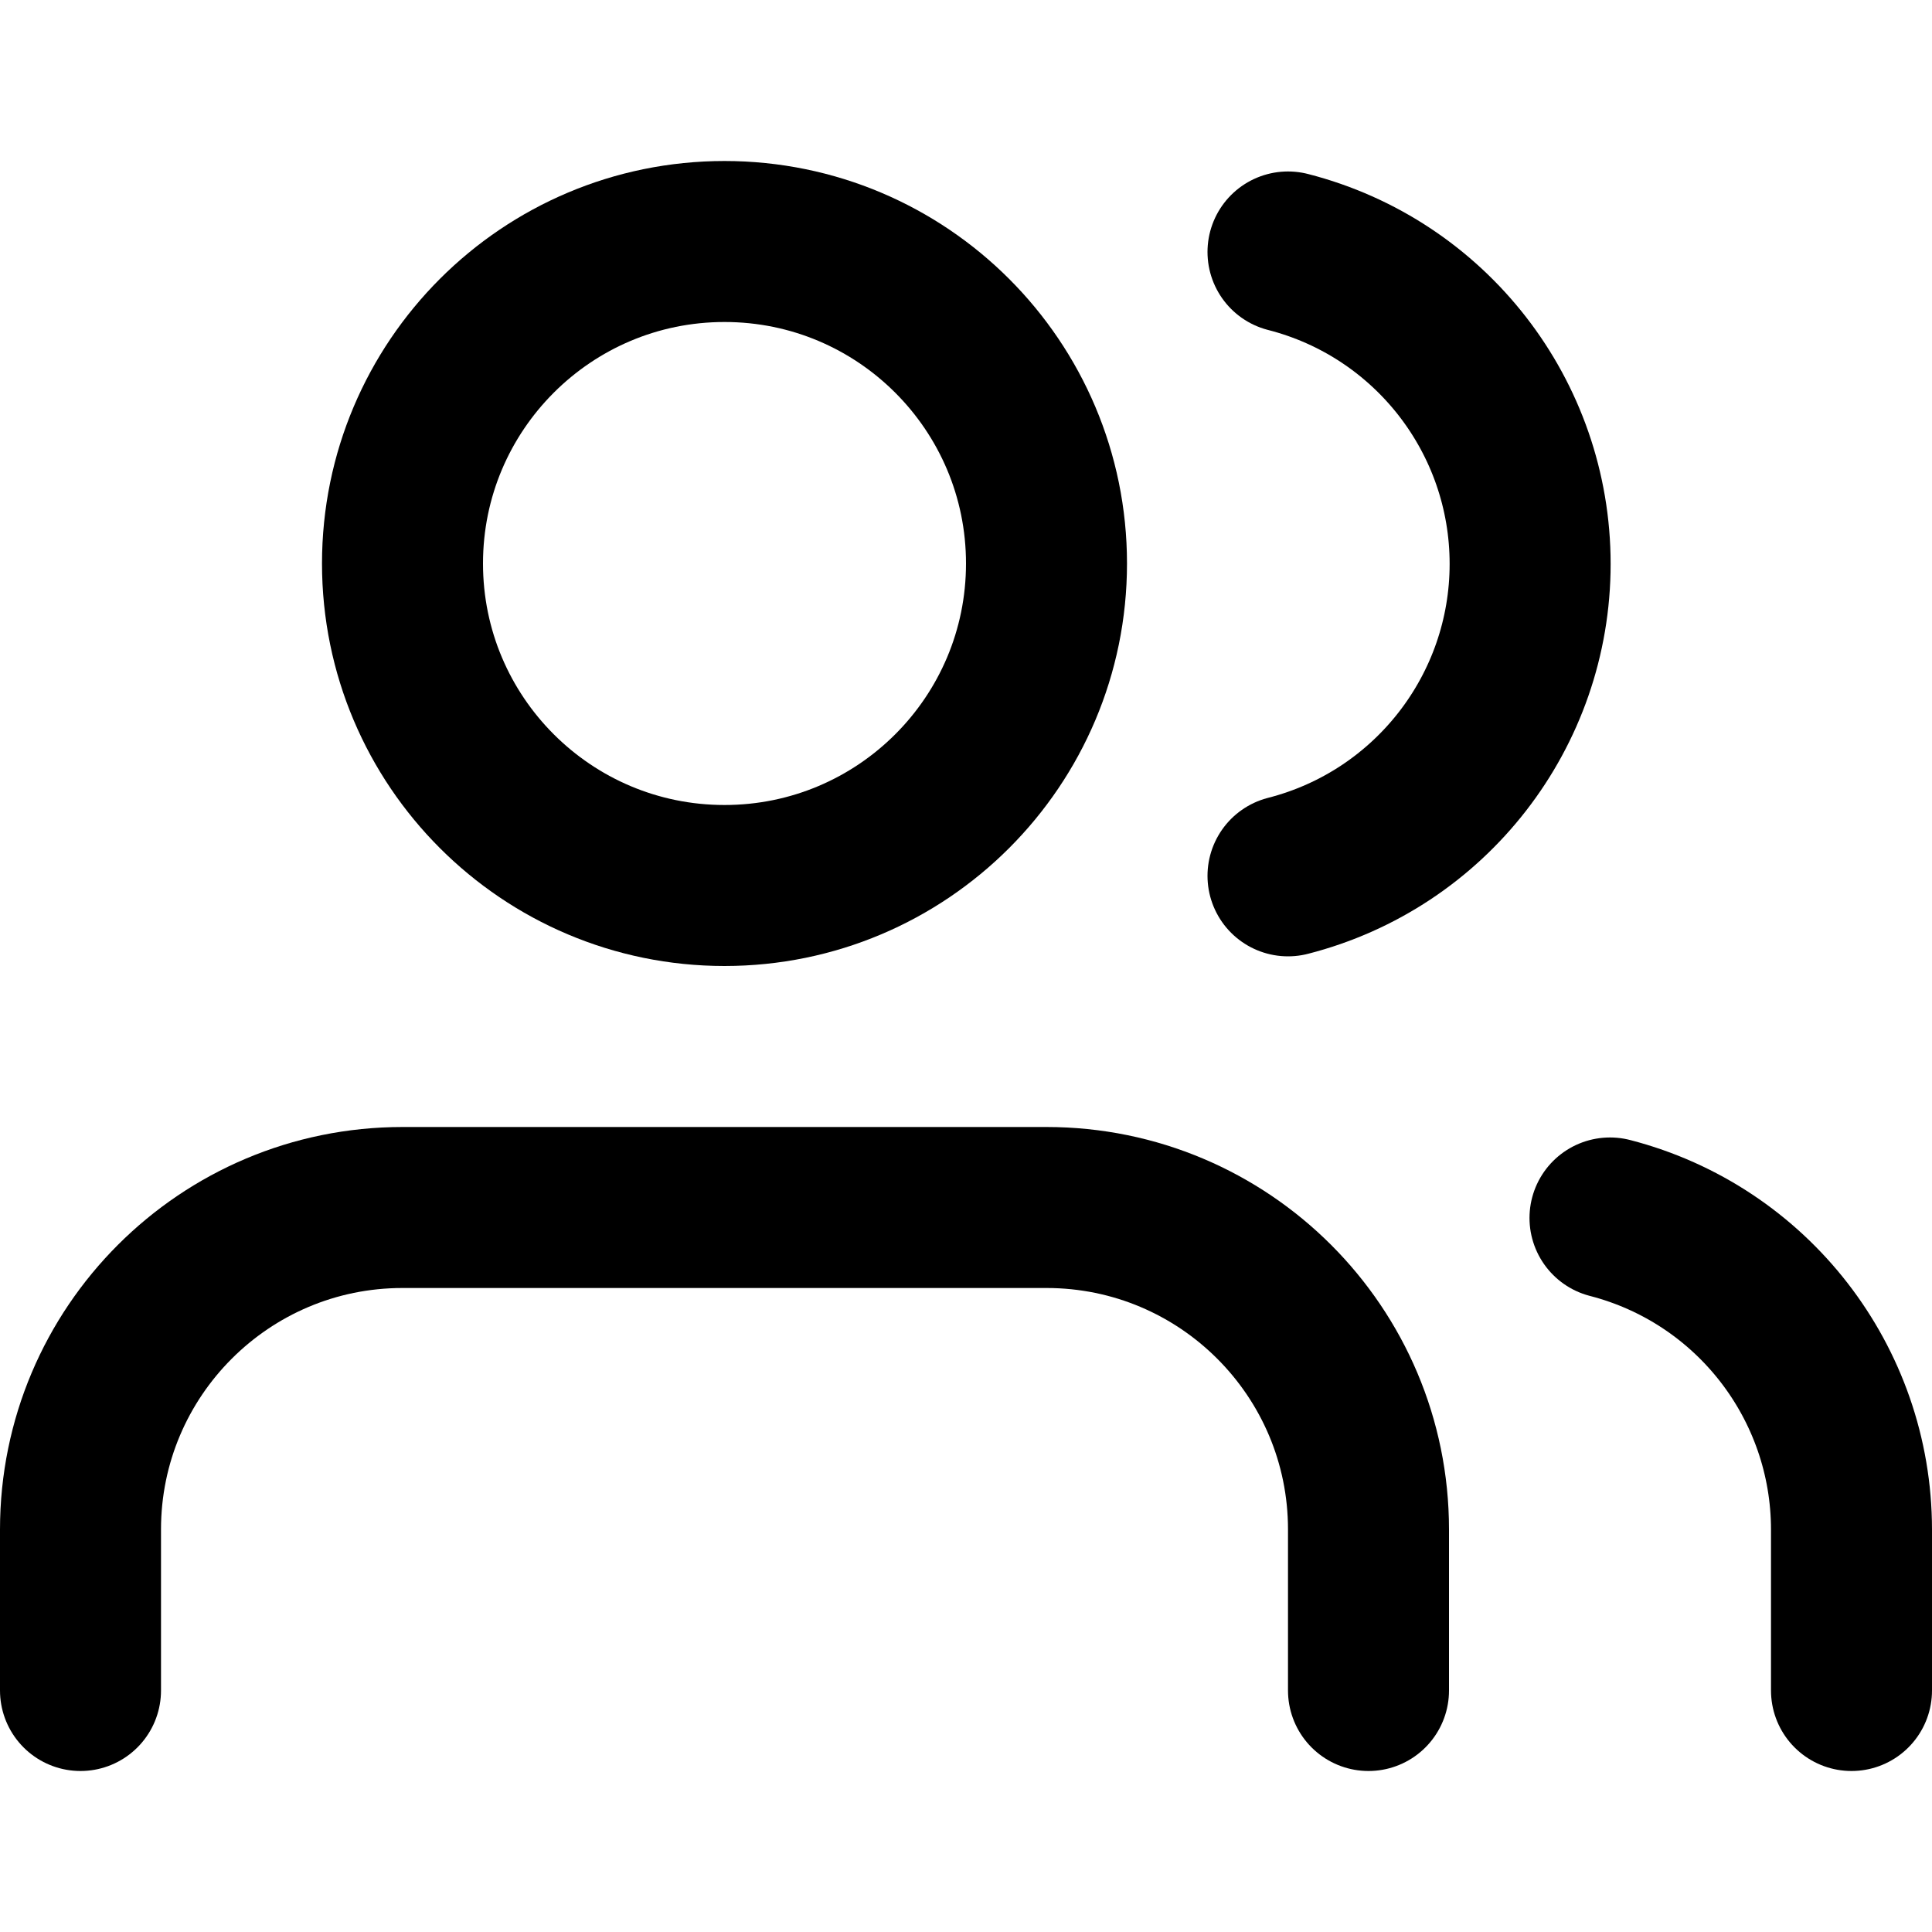
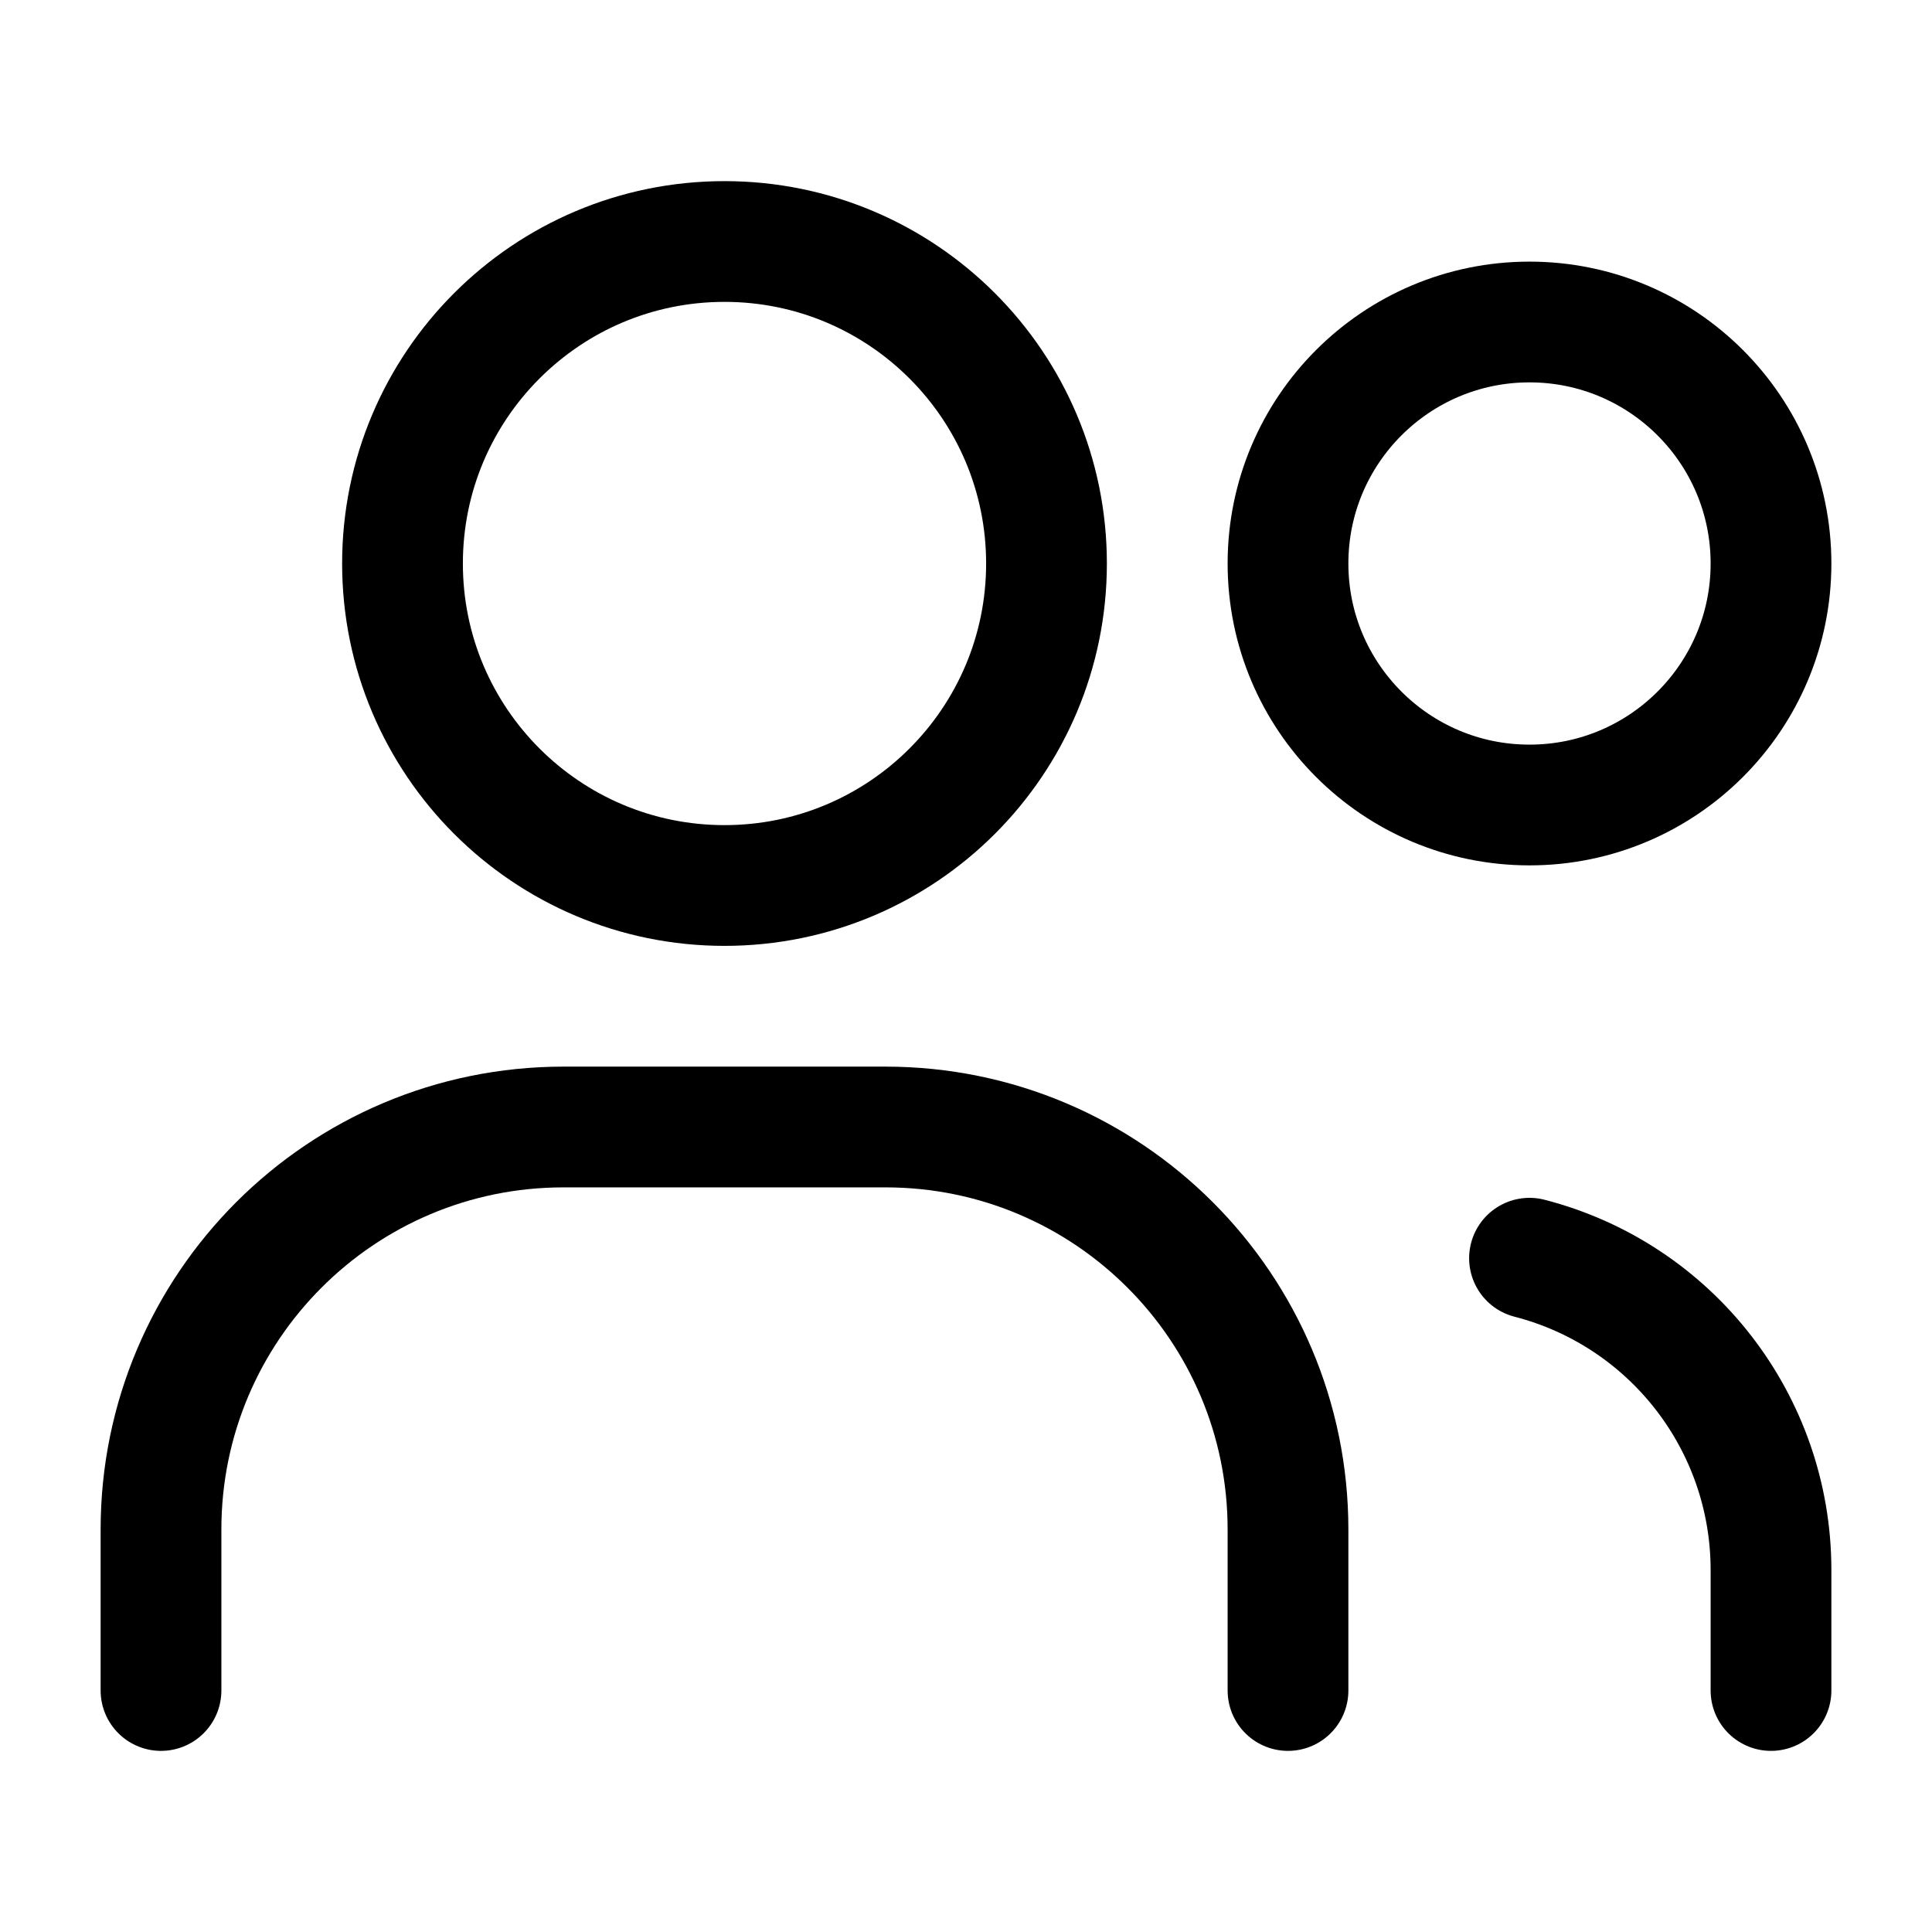
- <svg xmlns="http://www.w3.org/2000/svg" viewBox="0 0 24 24" fill="none" stroke="currentColor" stroke-width="2" stroke-linecap="round" stroke-linejoin="round">
-   <path d="M17 21v-2a4 4 0 0 0-4-4H5a4 4 0 0 0-4 4v2" />
+ <svg xmlns="http://www.w3.org/2000/svg" viewBox="0 0 24 24" fill="none" stroke="currentColor" stroke-width="1.5" stroke-linecap="round" stroke-linejoin="round">
  <circle cx="9" cy="7" r="4" />
-   <path d="M23 21v-2a4 4 0 0 0-3-3.87" />
-   <path d="M16 3.13a4 4 0 0 1 0 7.75" />
+   <path d="M2 21v-2a5 5 0 0 1 5-5h4a5 5 0 0 1 5 5v2" />
+   <circle cx="19" cy="7" r="3" />
+   <path d="M22 21v-1.5a4 4 0 0 0-3-3.87" />
</svg>
